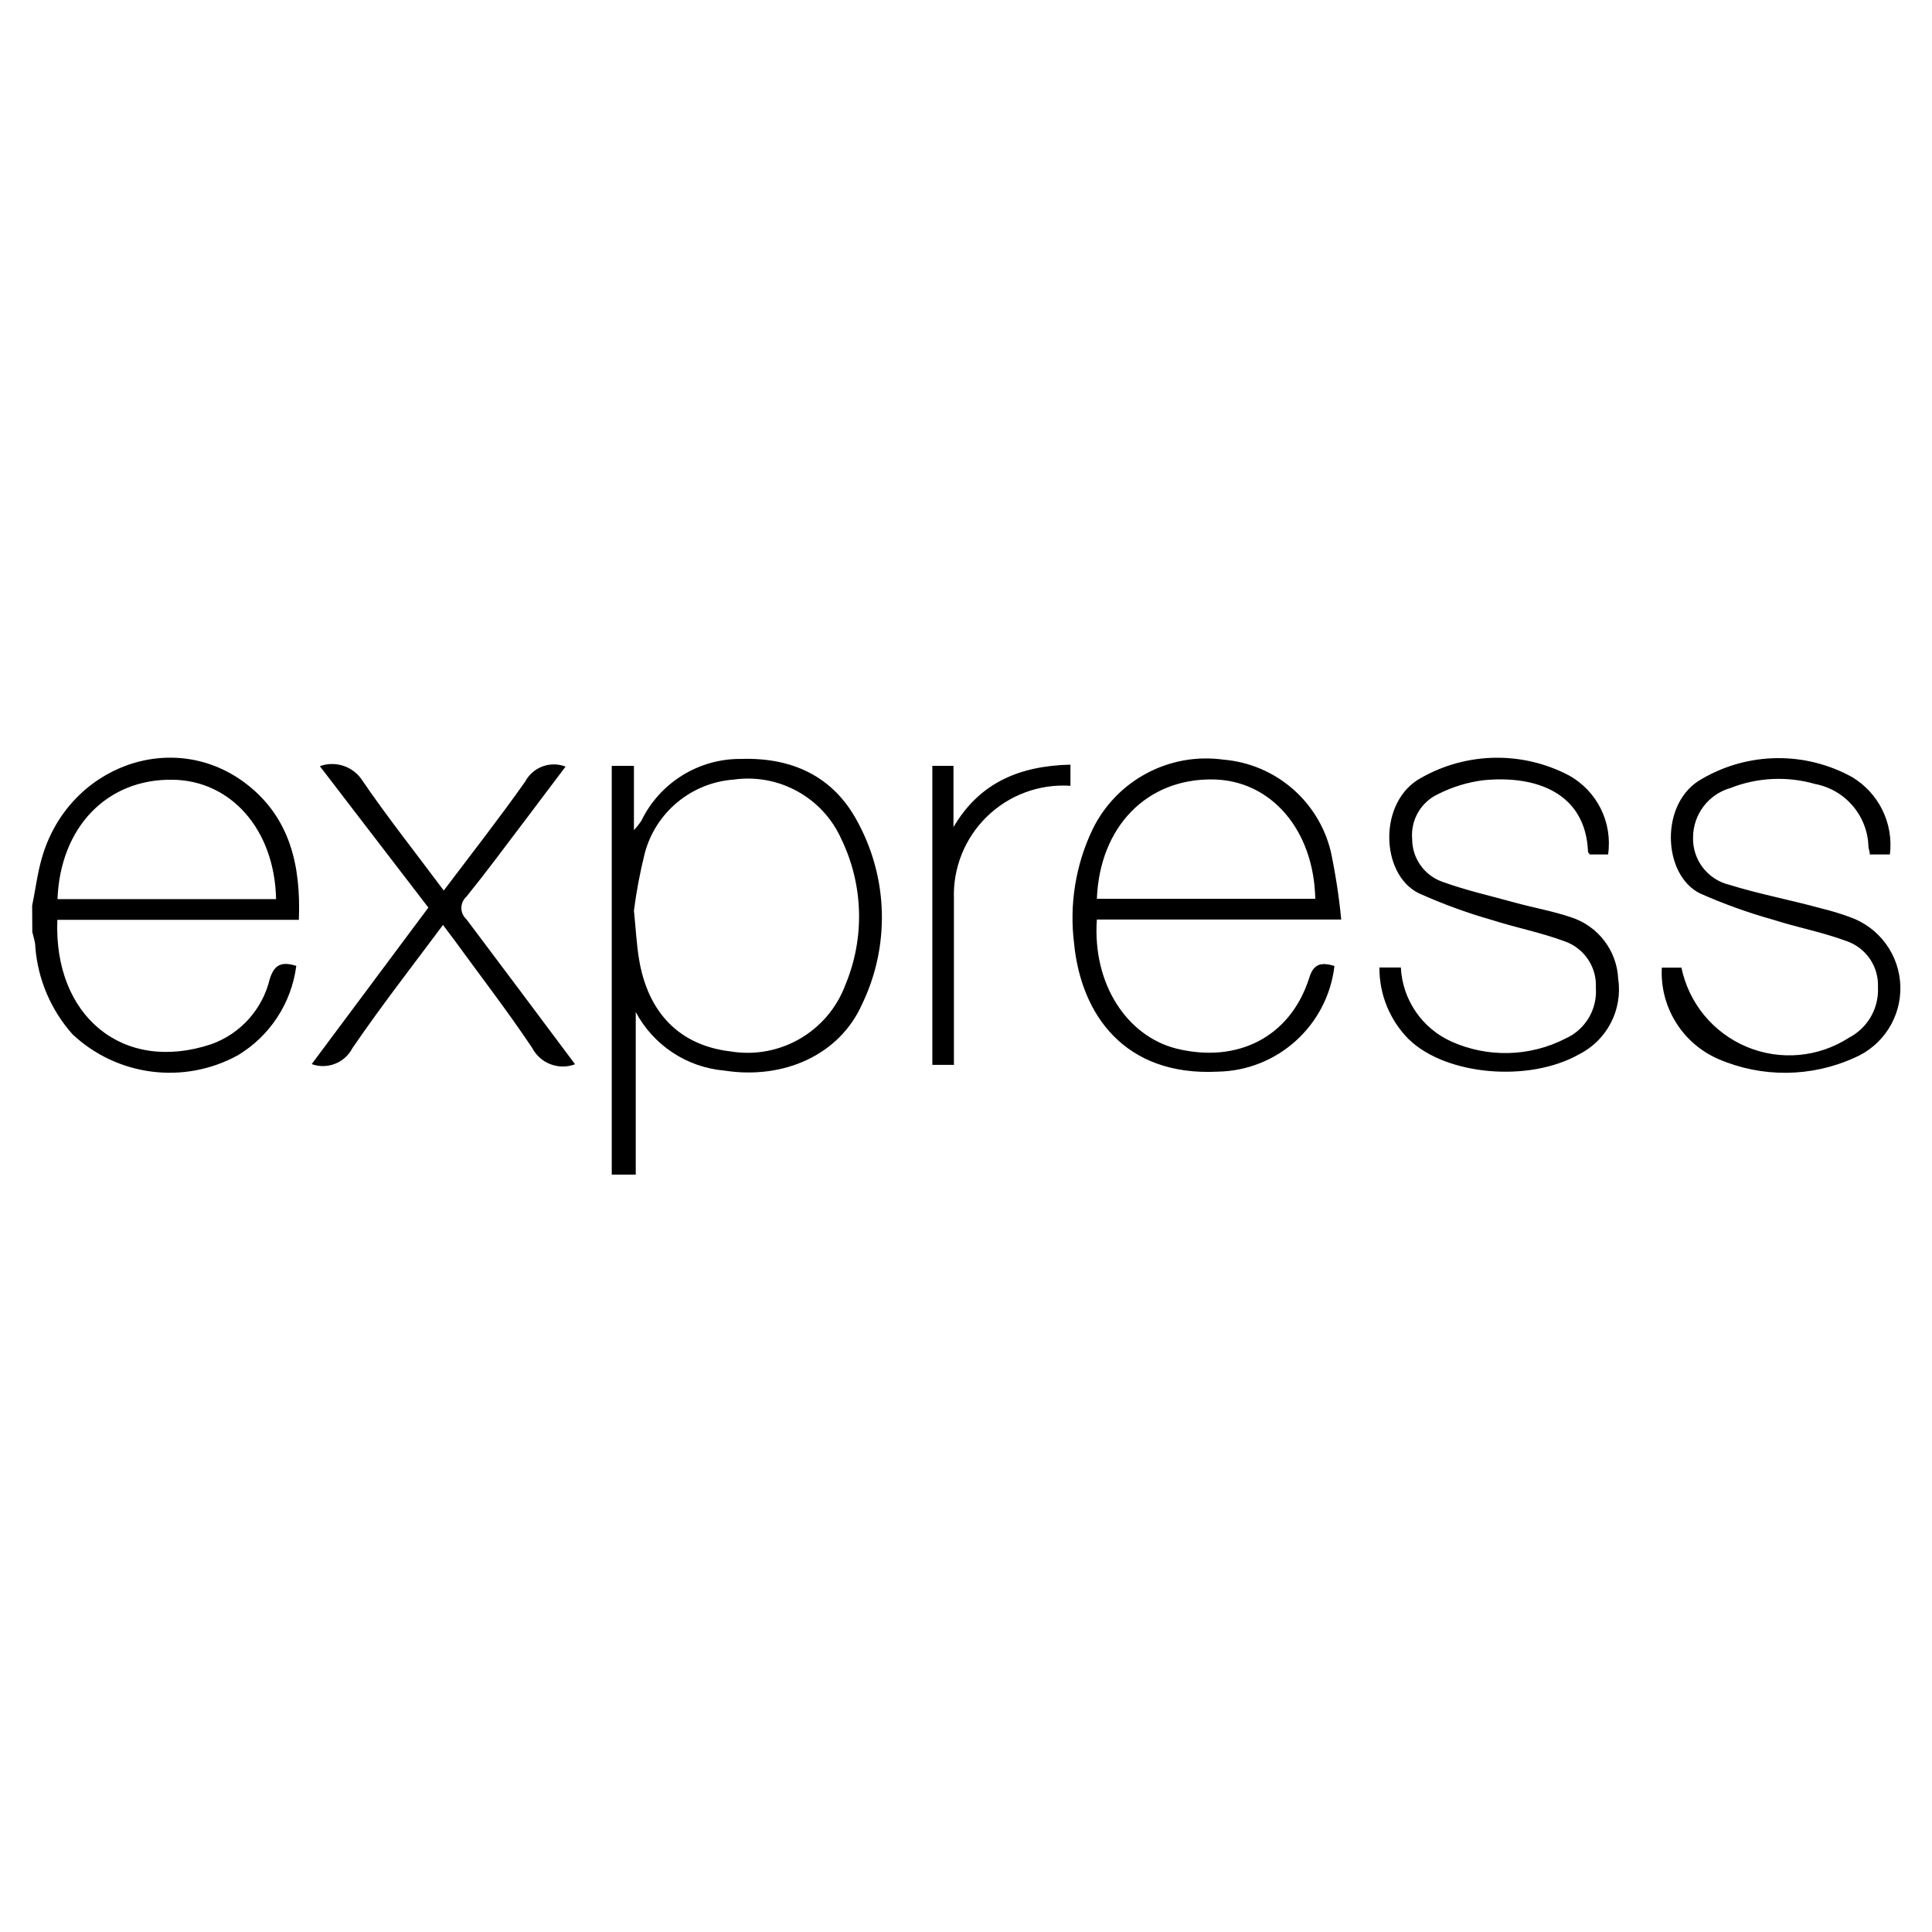
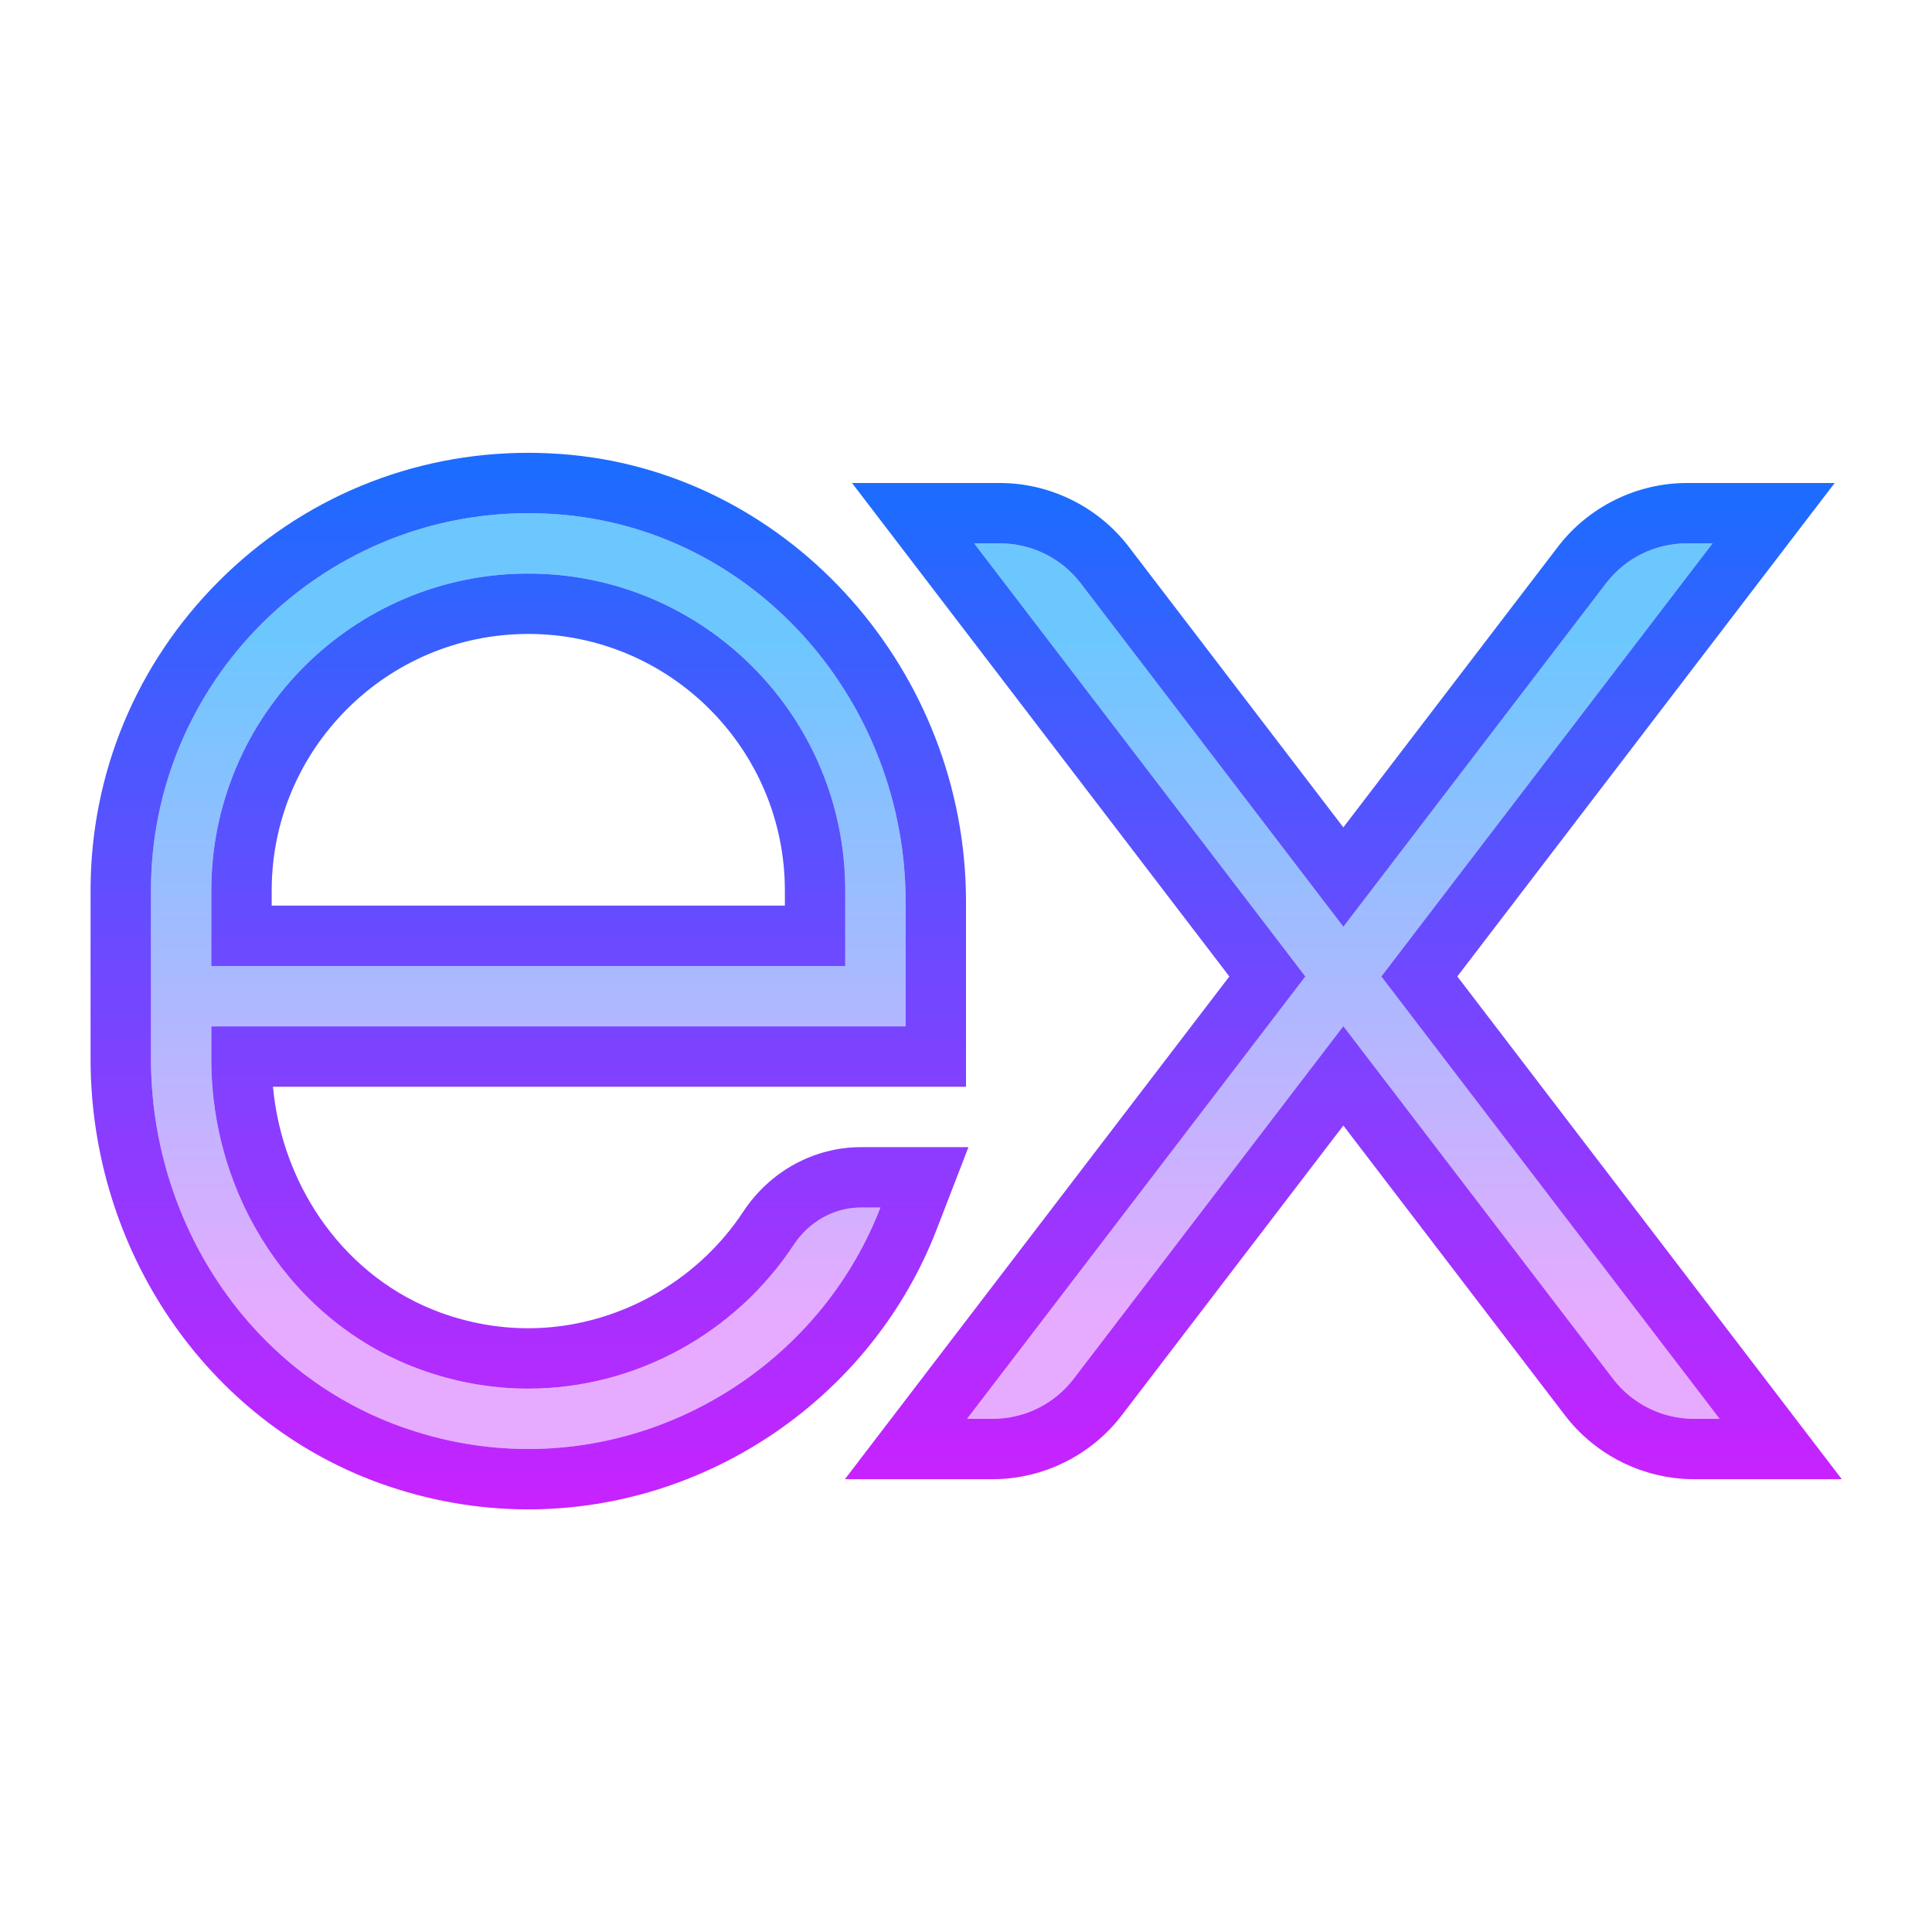
- <svg xmlns="http://www.w3.org/2000/svg" viewBox="0 0 128 128">
-   <path d="M40.53 77.82V50.74H42V55a5.57 5.57 0 0 0 .48-.6 7.28 7.28 0 0 1 6.64-4.12c3.35-.1 6.07 1.14 7.67 4.12a13.24 13.24 0 0 1 .32 12.14c-1.49 3.34-5.17 5-9.11 4.39a7.37 7.37 0 0 1-5.88-3.88V77.82zM42 60.32c.13 1.32.18 2.26.33 3.18.58 3.62 2.72 5.77 6.08 6.16A6.91 6.91 0 0 0 56 65.27a11.77 11.77 0 0 0-.26-9.68 6.77 6.77 0 0 0-7.13-3.94 6.59 6.59 0 0 0-5.89 4.87A33.4 33.4 0 0 0 42 60.32zM88.41 64A7.92 7.92 0 0 1 80.67 71c-6.16.31-9.05-3.78-9.51-8.5A13.62 13.62 0 0 1 72.36 55a8.37 8.37 0 0 1 8.71-4.67 8 8 0 0 1 7.1 6.09 41.09 41.09 0 0 1 .69 4.5H72.67c-.3 4.28 2 7.72 5.26 8.55 4.06 1 7.53-.76 8.79-4.62C87 63.86 87.51 63.72 88.41 64zM72.67 59.55H87.14c-.09-4.56-2.93-7.86-6.78-7.91C76 51.57 72.86 54.75 72.67 59.55zM91.39 64.1h1.42A5.69 5.69 0 0 0 96.15 69a8.73 8.73 0 0 0 7.58-.2 3.41 3.41 0 0 0 2-3.35 3.09 3.09 0 0 0-2.08-3.09c-1.56-.58-3.22-.9-4.81-1.41A35.25 35.25 0 0 1 94 59.18c-2.56-1.25-2.72-6.12.18-7.66a10.21 10.21 0 0 1 9.76-.15 5.14 5.14 0 0 1 2.6 5.24h-1.22c0-.06-.11-.11-.11-.17-.15-3.89-3.41-5.09-6.91-4.75a9.17 9.17 0 0 0-3 .91 3 3 0 0 0-1.74 3 3 3 0 0 0 2 2.82c1.54.56 3.15.92 4.73 1.36 1.27.35 2.59.58 3.82 1a4.51 4.51 0 0 1 3.1 4.07 4.81 4.81 0 0 1-2.59 5c-3.34 1.89-8.84 1.39-11.29-1A6.67 6.67 0 0 1 91.39 64.1zM125.21 56.61h-1.33c0-.18-.07-.34-.09-.49a4.35 4.35 0 0 0-3.54-4.18 8.73 8.73 0 0 0-5.61.27 3.41 3.41 0 0 0-2.47 3.25 3.14 3.14 0 0 0 2.4 3.16c2 .62 4.05 1 6.08 1.56a17 17 0 0 1 1.94.59 5 5 0 0 1 .27 9.31 11.13 11.13 0 0 1-9 .09 6.24 6.24 0 0 1-3.76-6.06l.56 0h.74a7.29 7.29 0 0 0 11.1 4.64 3.57 3.57 0 0 0 1.92-3.34 3.09 3.09 0 0 0-2.11-3.07c-1.56-.58-3.22-.89-4.81-1.4a35.43 35.43 0 0 1-4.87-1.75c-2.5-1.23-2.7-6.06.15-7.6a10.07 10.07 0 0 1 9.92-.11A5.23 5.23 0 0 1 125.21 56.61zM38.1 70.51a2.29 2.29 0 0 1-2.84-1.08c-1.63-2.44-3.43-4.77-5.16-7.15l-.75-1c-2.06 2.76-4.12 5.41-6 8.16a2.2 2.2 0 0 1-2.7 1.06l7.73-10.37-7.19-9.37a2.39 2.39 0 0 1 2.85 1c1.67 2.44 3.52 4.77 5.36 7.24 1.85-2.45 3.68-4.79 5.39-7.21a2.15 2.15 0 0 1 2.68-1l-2.79 3.7c-1.25 1.65-2.48 3.31-3.78 4.92a1 1 0 0 0 0 1.49C33.29 64.07 35.66 67.25 38.1 70.51zM70.92 50.66v1.4a7.25 7.25 0 0 0-7.72 7.49q0 4.94 0 9.88c0 .35 0 .7 0 1.12H61.77V50.74h1.4V54.8C64.9 51.84 67.57 50.74 70.92 50.66zM2.13 60c.21-1 .34-2.09.63-3.11 1.73-6.15 8.78-8.71 13.63-4.9 2.84 2.23 3.55 5.39 3.41 8.95h-16C3.54 67.3 8.13 71.14 14 69.18a6.09 6.09 0 0 0 3.87-4.31c.31-1 .81-1.17 1.76-.88a8.12 8.12 0 0 1-3.88 5.93 9.4 9.4 0 0 1-10.95-1.4 9.85 9.85 0 0 1-2.46-5.78c0-.34-.13-.68-.2-1Q2.13 60.85 2.13 60zm1.69-.43H18.29c-.09-4.61-3-7.88-6.88-7.91C7.09 51.6 4 54.8 3.81 59.55z" />
+ <svg xmlns="http://www.w3.org/2000/svg" viewBox="0 0 64 64" width="128px" height="128px" baseProfile="basic">
+   <linearGradient id="Ptgyoqd6DQJu9ZUJIh3sLa" x1="30.982" x2="30.982" y1="21.203" y2="43.514" gradientUnits="userSpaceOnUse">
+     <stop offset="0" stop-color="#6dc7ff" />
+     <stop offset="1" stop-color="#e6abff" />
+   </linearGradient>
+   <path fill="url(#Ptgyoqd6DQJu9ZUJIh3sLa)" d="M45.758,32.346L56.964,47h-0.85c-1.051,0-2.041-0.49-2.68-1.324L44.5,33.992l-8.935,11.684 C34.927,46.51,33.937,47,32.886,47h-0.85l11.206-14.654L32.271,18h0.85c1.051,0,2.041,0.49,2.68,1.324l8.7,11.377l8.7-11.377 C53.838,18.49,54.829,18,55.879,18h0.85L45.758,32.346z M28.527,40h0.638c0,0,0,0,0,0c-2.348,6.085-9.292,9.631-15.896,7.256 C8.215,45.437,5,40.444,5,35.073L5,29.5c0-7.29,6.273-13.143,13.705-12.443C25.182,17.667,30,23.361,30,29.866L30,34H19v0H7l0,1.109 c0,4.501,2.671,8.705,6.9,10.248c4.807,1.754,9.835-0.235,12.389-4.116C26.789,40.481,27.616,40,28.527,40z M7,32h21v-2.5 C28,23.71,23.29,19,17.5,19S7,23.71,7,29.5V32z" />
+   <linearGradient id="Ptgyoqd6DQJu9ZUJIh3sLb" x1="44.5" x2="44.5" y1="16" y2="49" gradientUnits="userSpaceOnUse">
+     <stop offset="0" stop-color="#1a6dff" />
+     <stop offset="1" stop-color="#c822ff" />
+   </linearGradient>
+   <path fill="url(#Ptgyoqd6DQJu9ZUJIh3sLb)" d="M56.729,18L45.758,32.347L56.964,47h-0.85 c-1.051,0-2.041-0.49-2.68-1.324L44.5,33.992l-8.935,11.684C34.927,46.51,33.937,47,32.886,47h-0.85l11.206-14.653L32.271,18h0.85 c1.051,0,2.041,0.49,2.68,1.324l8.7,11.377l8.7-11.377C53.838,18.49,54.829,18,55.879,18H56.729 M60.776,16h-4.047h-0.85 c-1.663,0-3.258,0.788-4.268,2.109L44.5,27.408l-7.111-9.299C36.379,16.788,34.783,16,33.121,16h-0.85h-4.047l2.458,3.215 l10.042,13.132L30.447,45.785L27.989,49h4.047h0.85c1.663,0,3.258-0.789,4.268-2.109l7.346-9.606l7.346,9.606 C52.856,48.211,54.451,49,56.114,49h0.85h4.047l-2.458-3.215L48.276,32.346l10.042-13.132L60.776,16L60.776,16z" />
+   <linearGradient id="Ptgyoqd6DQJu9ZUJIh3sLc" x1="17.54" x2="17.54" y1="15" y2="50" gradientUnits="userSpaceOnUse">
+     <stop offset="0" stop-color="#1a6dff" />
+     <stop offset="1" stop-color="#c822ff" />
+   </linearGradient>
+   <path fill="url(#Ptgyoqd6DQJu9ZUJIh3sLc)" d="M17.5,17c0.397,0,0.8,0.019,1.205,0.057 C25.182,17.667,30,23.361,30,29.866V34H19v0H7v1.109c0,4.501,2.671,8.705,6.9,10.248C15.1,45.796,16.314,46,17.5,46 c3.563,0,6.872-1.847,8.789-4.758C26.789,40.481,27.616,40,28.527,40h0.638c0,0,0,0,0,0c-1.847,4.785-6.535,8-11.665,8 c-1.394,0-2.82-0.237-4.231-0.745C8.215,45.437,5,40.444,5,35.073V29.5C5,22.607,10.607,17,17.5,17 M7,32h21v-2.5 C28,23.71,23.29,19,17.5,19S7,23.71,7,29.5V32 M17.5,15L17.5,15c-3.868,0-7.508,1.509-10.249,4.251C4.51,21.992,3,25.632,3,29.5 v5.573c0,6.348,3.855,12,9.592,14.065C14.184,49.71,15.835,50,17.5,50c5.951,0,11.389-3.729,13.531-9.28l1.05-2.72l-2.915,0 l-0.638,0c-1.565,0-3.026,0.801-3.91,2.142C23.052,42.522,20.324,44,17.5,44c-0.986,0-1.967-0.175-2.915-0.521 C11.509,42.356,9.362,39.416,9.042,36H19l11,0l2,0v-2v-4.134c0-7.607-5.758-14.109-13.108-14.8C18.43,15.022,17.962,15,17.5,15 L17.5,15z M9,30v-0.5c0-4.687,3.813-8.5,8.5-8.5s8.5,3.813,8.5,8.5V30H9L9,30z" />
</svg>
